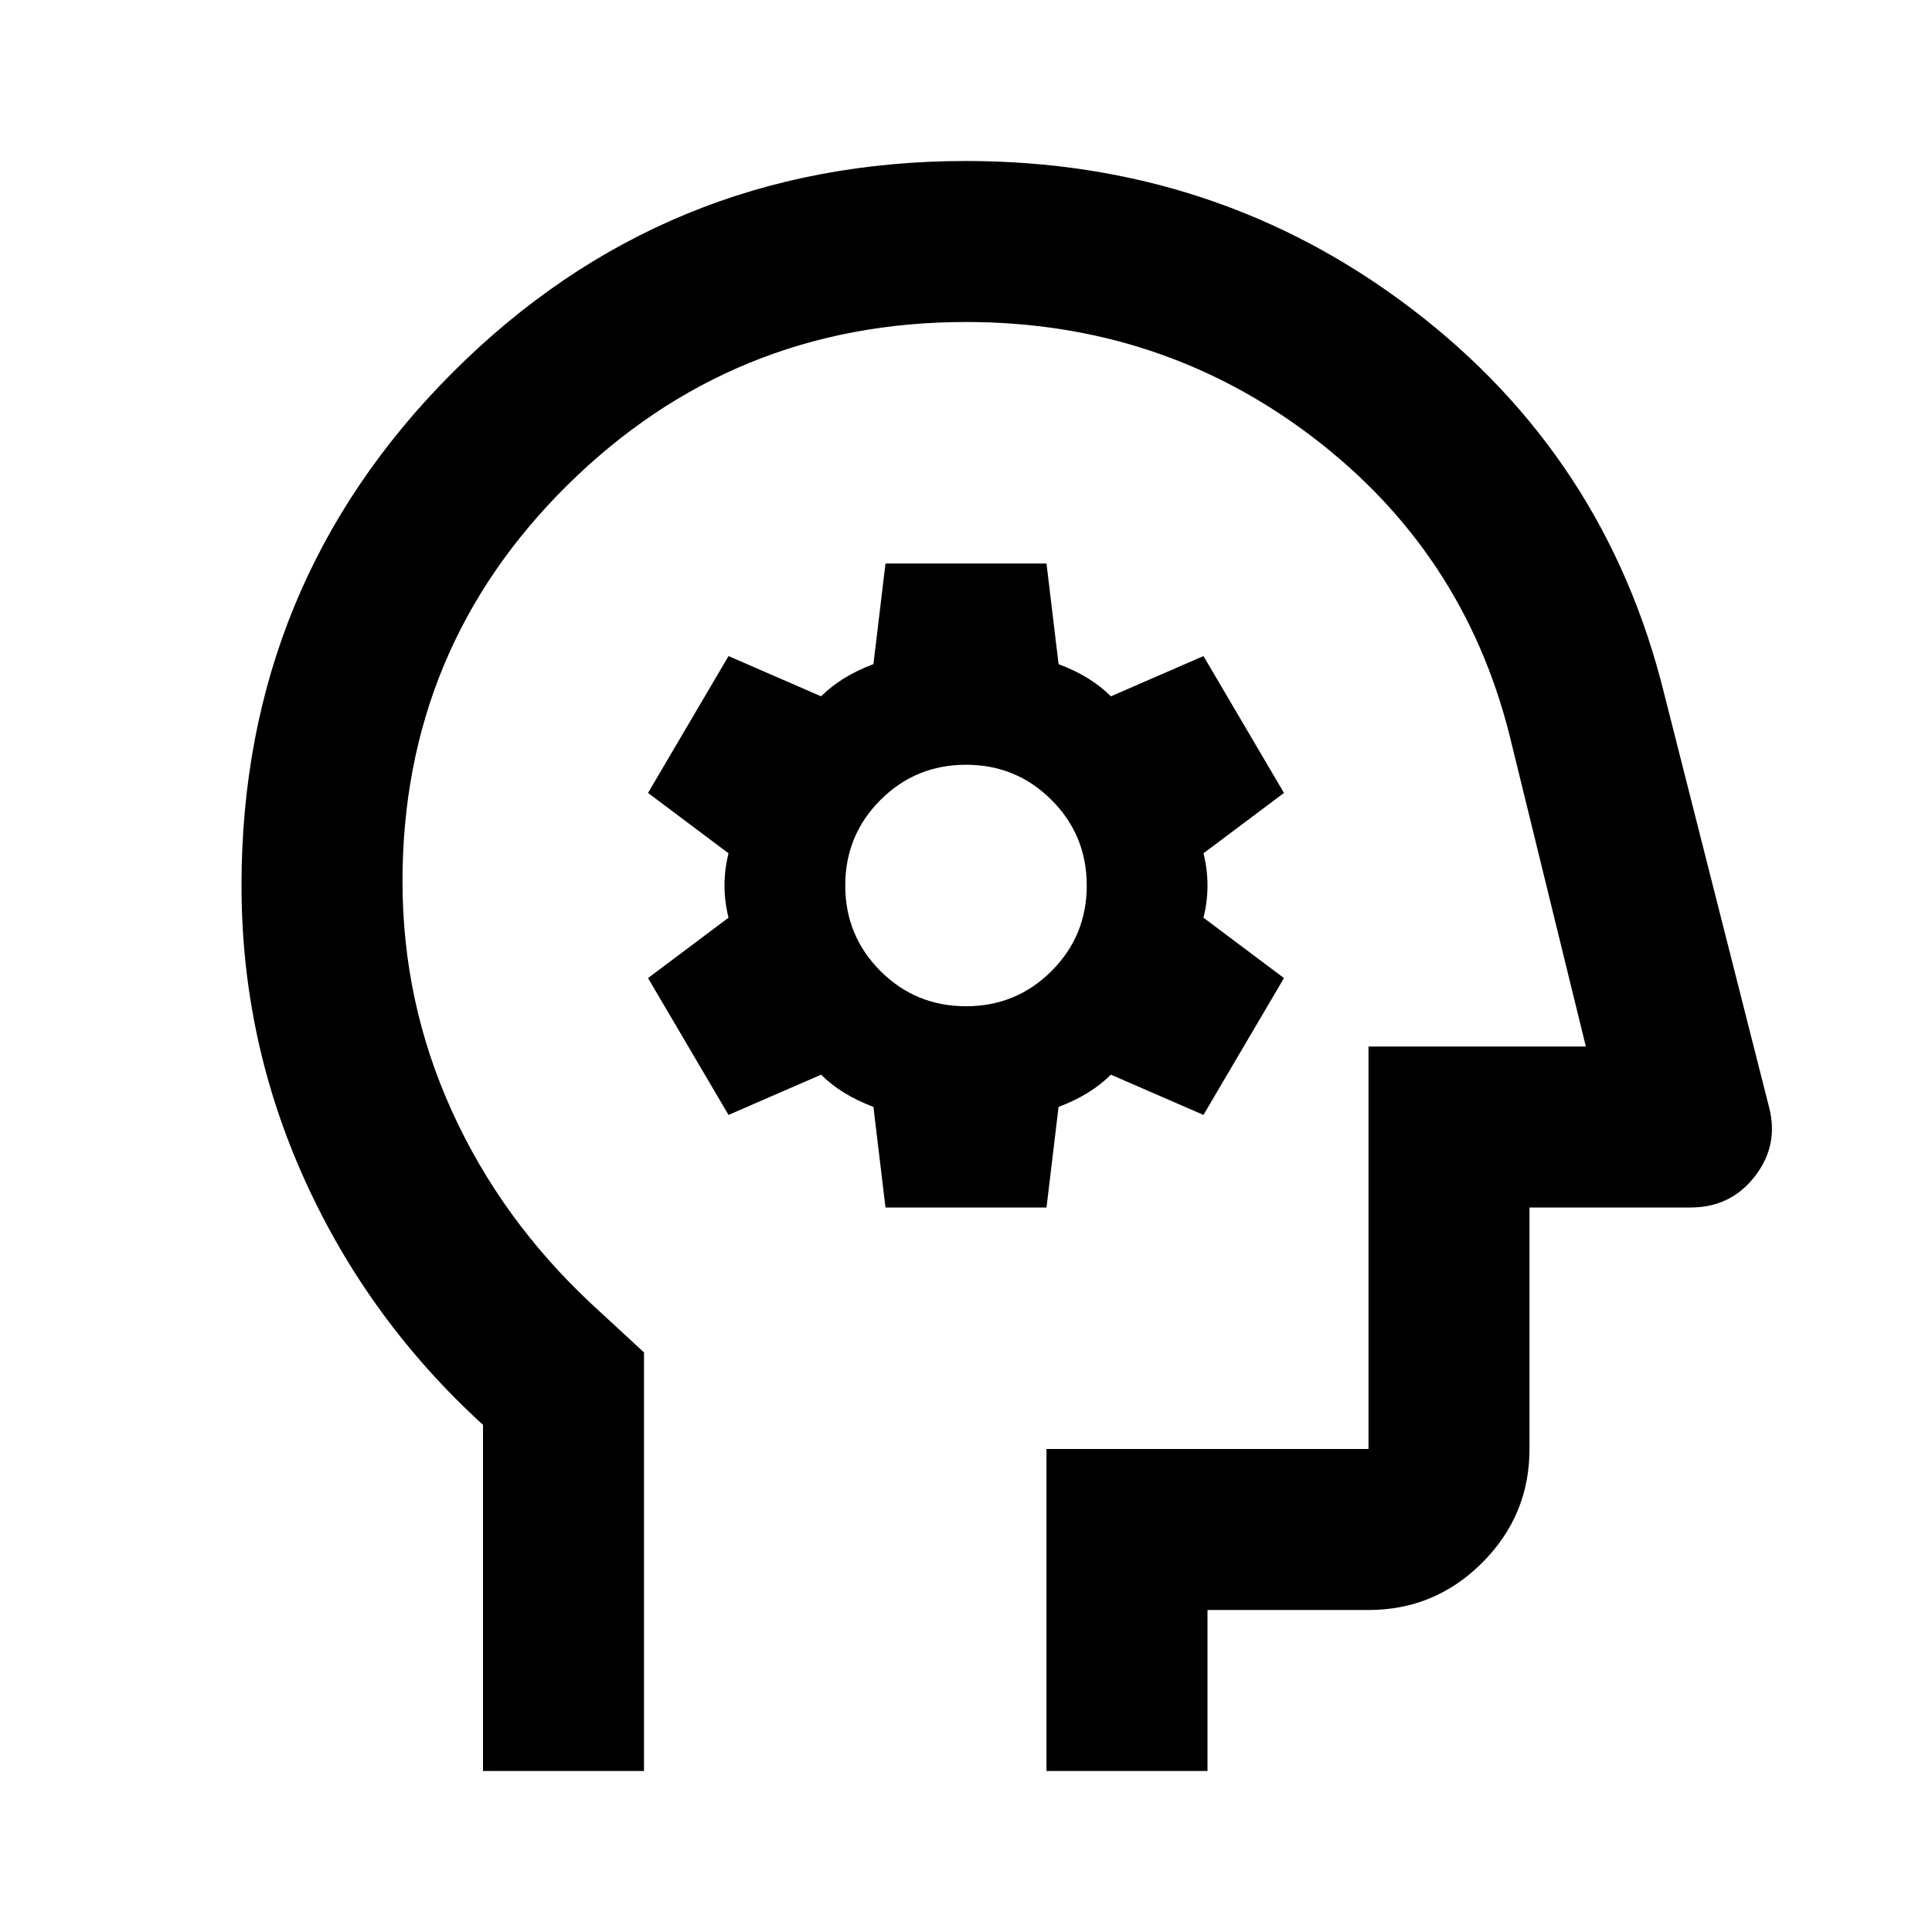
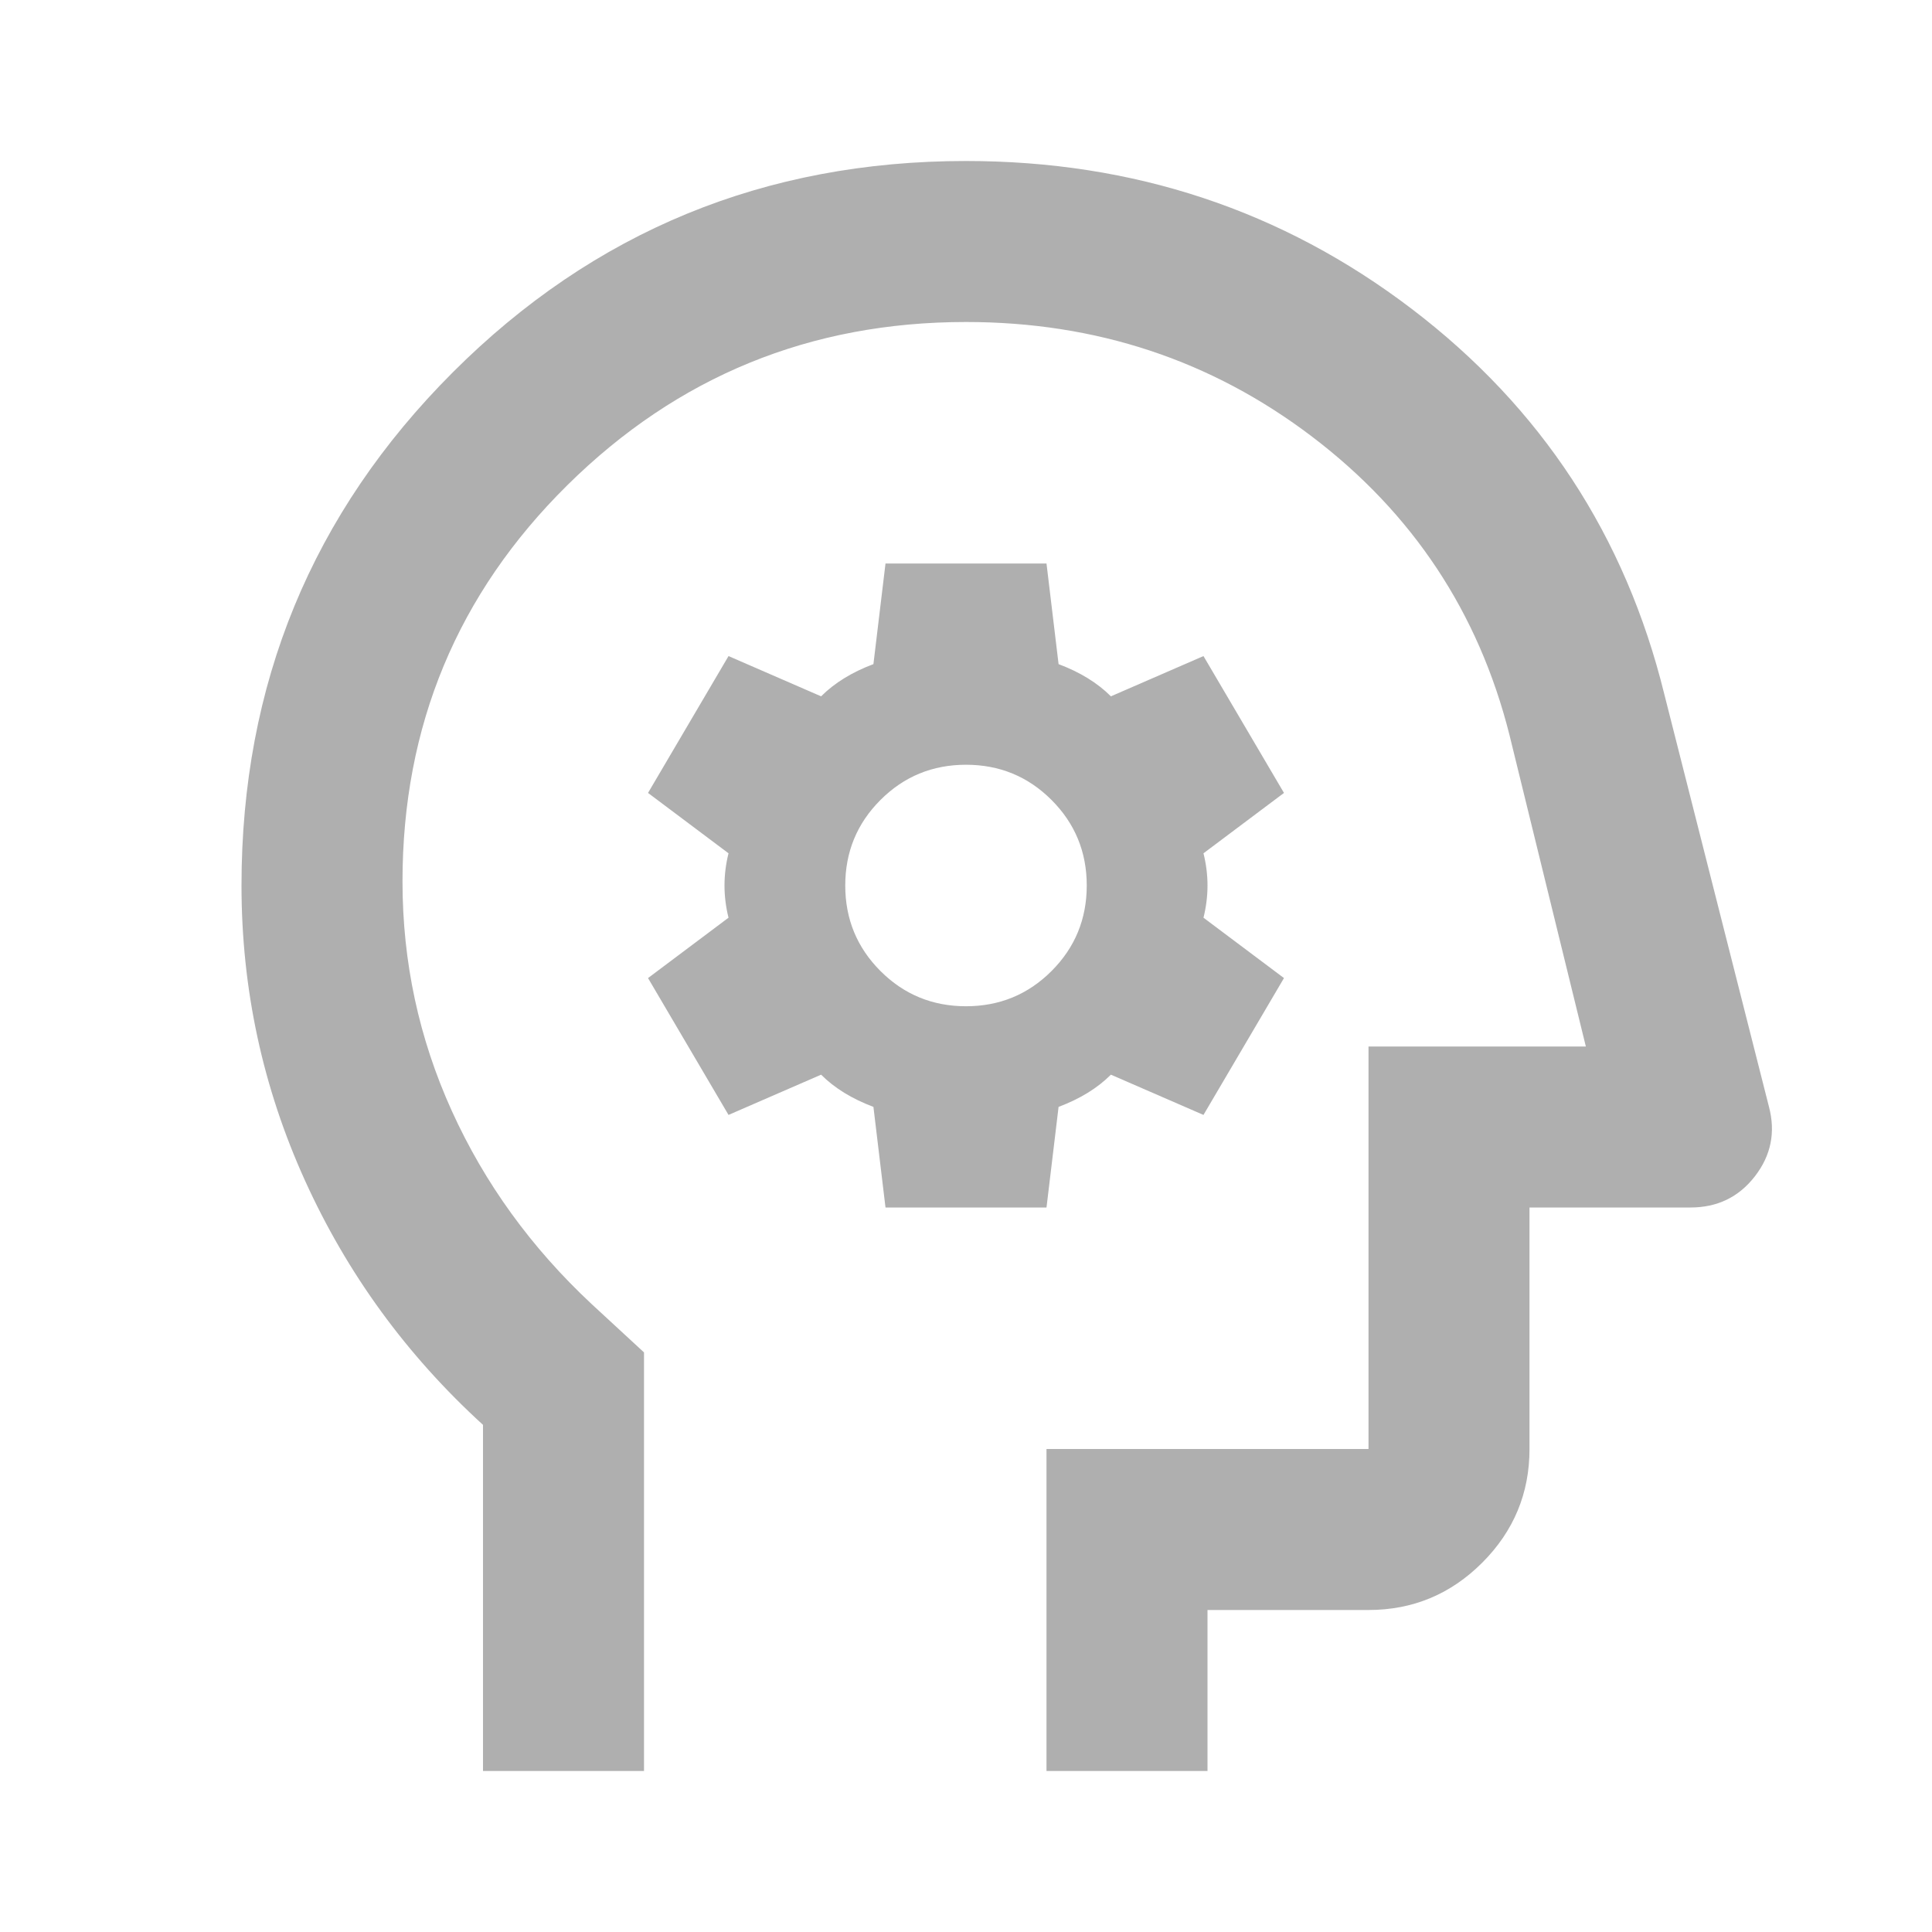
<svg xmlns="http://www.w3.org/2000/svg" height="24" viewBox="0 -960 960 960" width="24">
-   <path d="M240-80v-172q-57-52-88.5-121.5T120-520q0-150 105-255t255-105q125 0 221.5 73.5T827-615l52 205q5 19-7 34.5T840-360h-80v120q0 33-23.5 56.5T680-160h-80v80h-80v-160h160v-200h108l-38-155q-23-91-98-148t-172-57q-116 0-198 81t-82 197q0 60 24.5 114t69.5 96l26 24v208h-80Zm254-360Zm-54 80h80l6-50q8-3 14.5-7t11.5-9l46 20 40-68-40-30q2-8 2-16t-2-16l40-30-40-68-46 20q-5-5-11.5-9t-14.5-7l-6-50h-80l-6 50q-8 3-14.5 7t-11.5 9l-46-20-40 68 40 30q-2 8-2 16t2 16l-40 30 40 68 46-20q5 5 11.5 9t14.5 7l6 50Zm40-100q-25 0-42.5-17.5T420-520q0-25 17.5-42.5T480-580q25 0 42.5 17.5T540-520q0 25-17.5 42.5T480-460Z" />
+   <path fill="#afafaf" d="M240-80v-172q-57-52-88.5-121.5T120-520q0-150 105-255t255-105q125 0 221.5 73.5T827-615l52 205q5 19-7 34.5T840-360h-80v120q0 33-23.5 56.5T680-160h-80v80h-80v-160h160v-200h108l-38-155q-23-91-98-148t-172-57q-116 0-198 81t-82 197q0 60 24.5 114t69.5 96l26 24v208h-80Zm254-360Zm-54 80h80l6-50q8-3 14.5-7t11.5-9l46 20 40-68-40-30q2-8 2-16t-2-16l40-30-40-68-46 20q-5-5-11.5-9t-14.5-7l-6-50h-80l-6 50q-8 3-14.5 7t-11.5 9l-46-20-40 68 40 30q-2 8-2 16t2 16l-40 30 40 68 46-20q5 5 11.5 9t14.5 7l6 50Zm40-100q-25 0-42.5-17.5T420-520q0-25 17.5-42.5T480-580q25 0 42.5 17.5T540-520q0 25-17.5 42.5T480-460Z" />
</svg>
